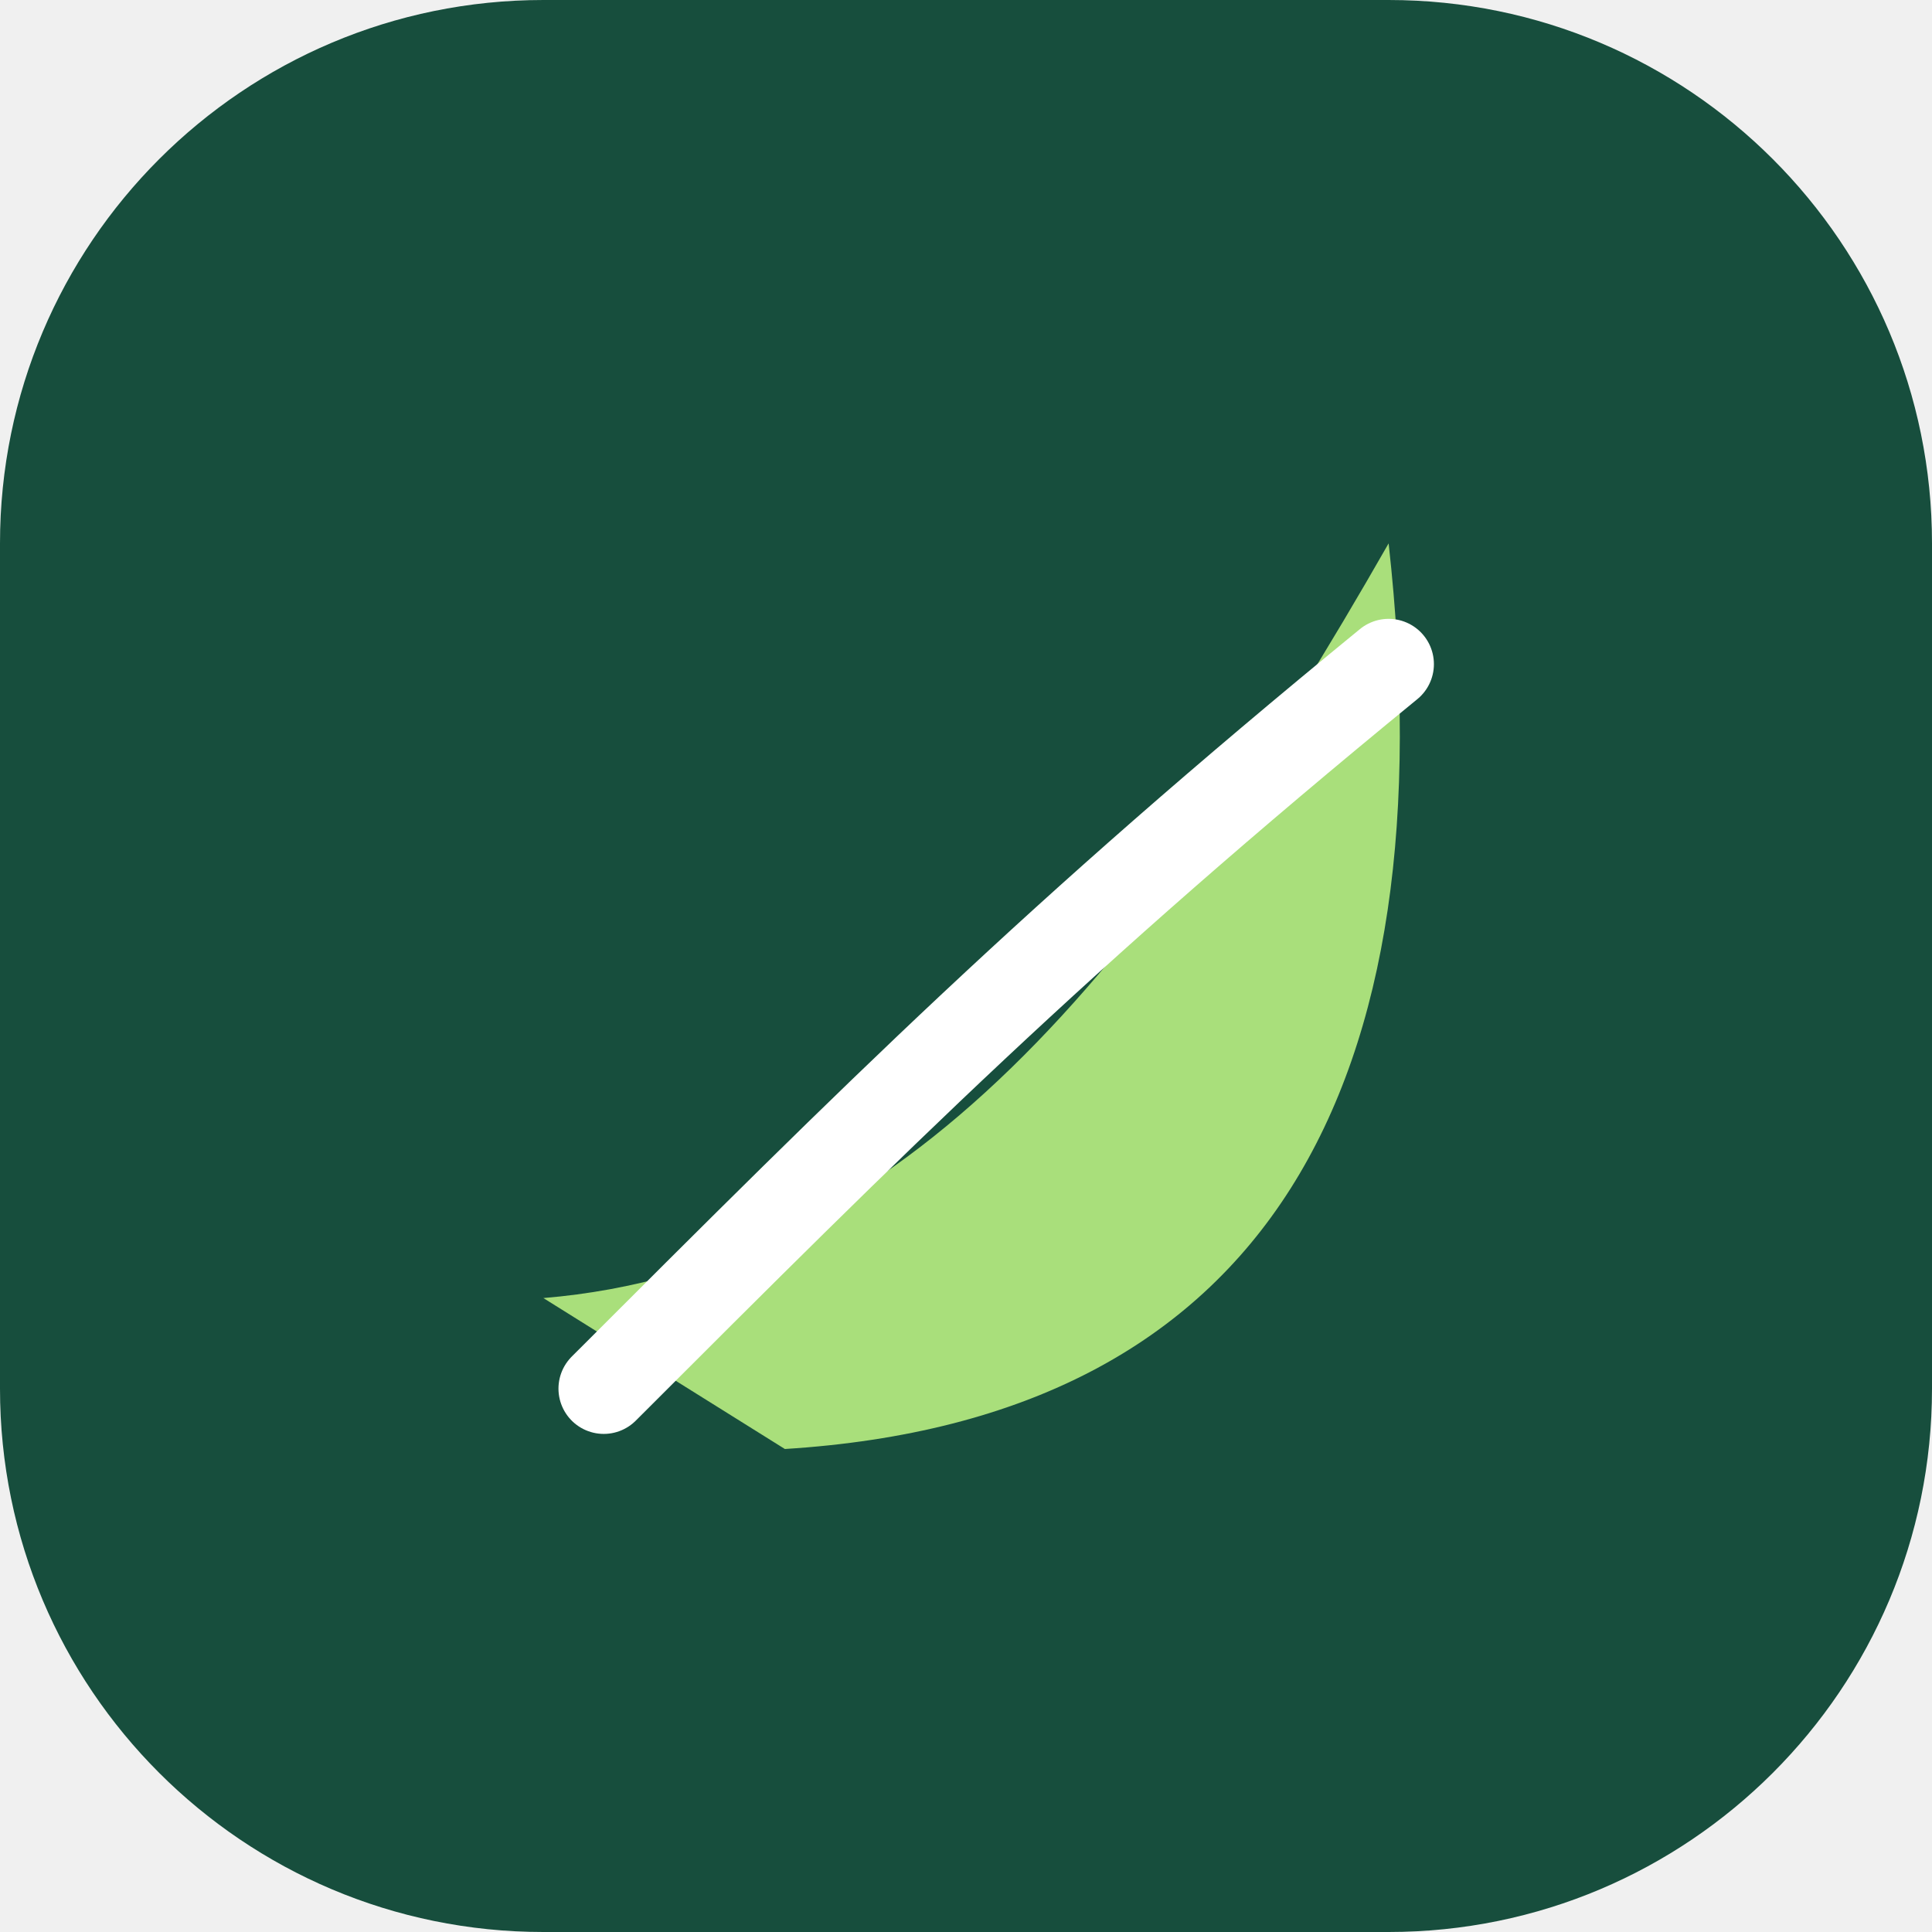
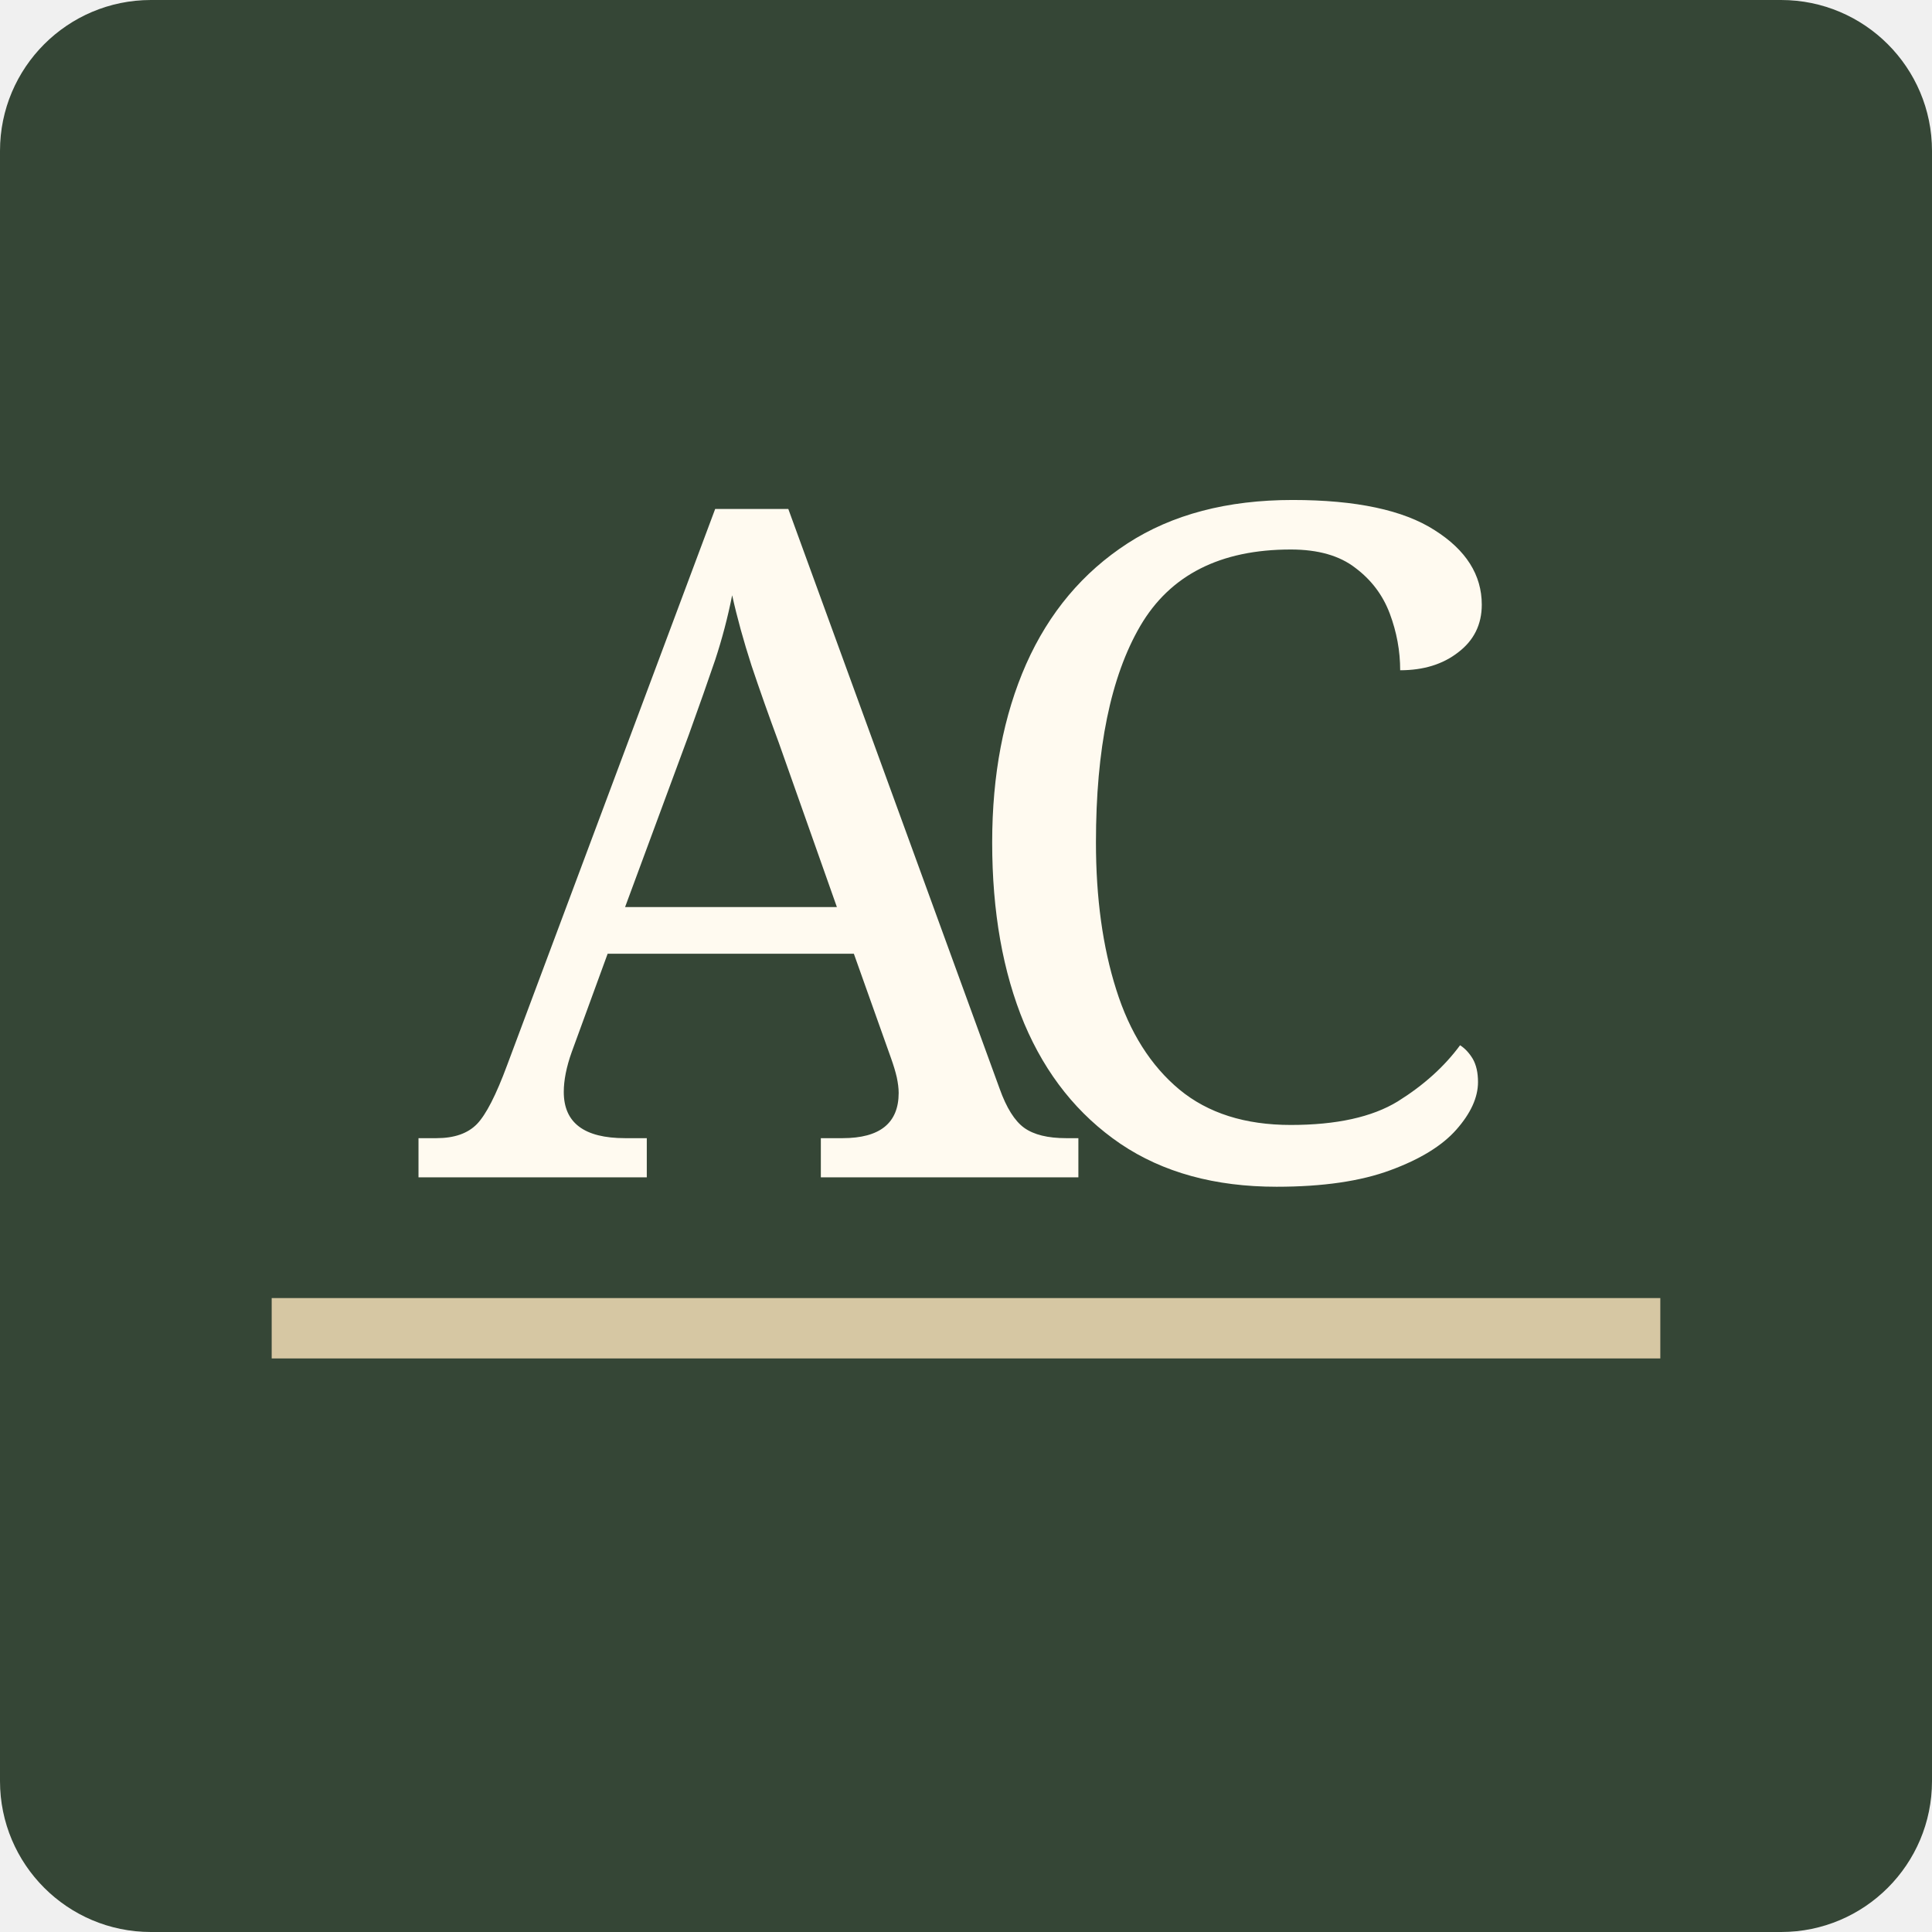
<svg xmlns="http://www.w3.org/2000/svg" viewBox="0 0 64 64">
-   <rect width="64" height="64" rx="18" fill="#174e3d" />
-   <path d="M18 43c12-1 20-11 28-25 2 18-4 29-20 30" fill="#a9df7b" />
-   <path d="M20 46c9-9 15-15 26-24" fill="none" stroke="#fff" stroke-width="3" stroke-linecap="round" />
+   <rect width="64" height="64" rx="5" fill="#354636" />
+   <path d="M9 44h46" stroke="#d6c7a3" stroke-width="2" />
+   <text x="32" y="39" text-anchor="middle" fill="#fffaf0" font-family="Georgia, serif" font-size="31" letter-spacing="-4">AC</text>
</svg>
